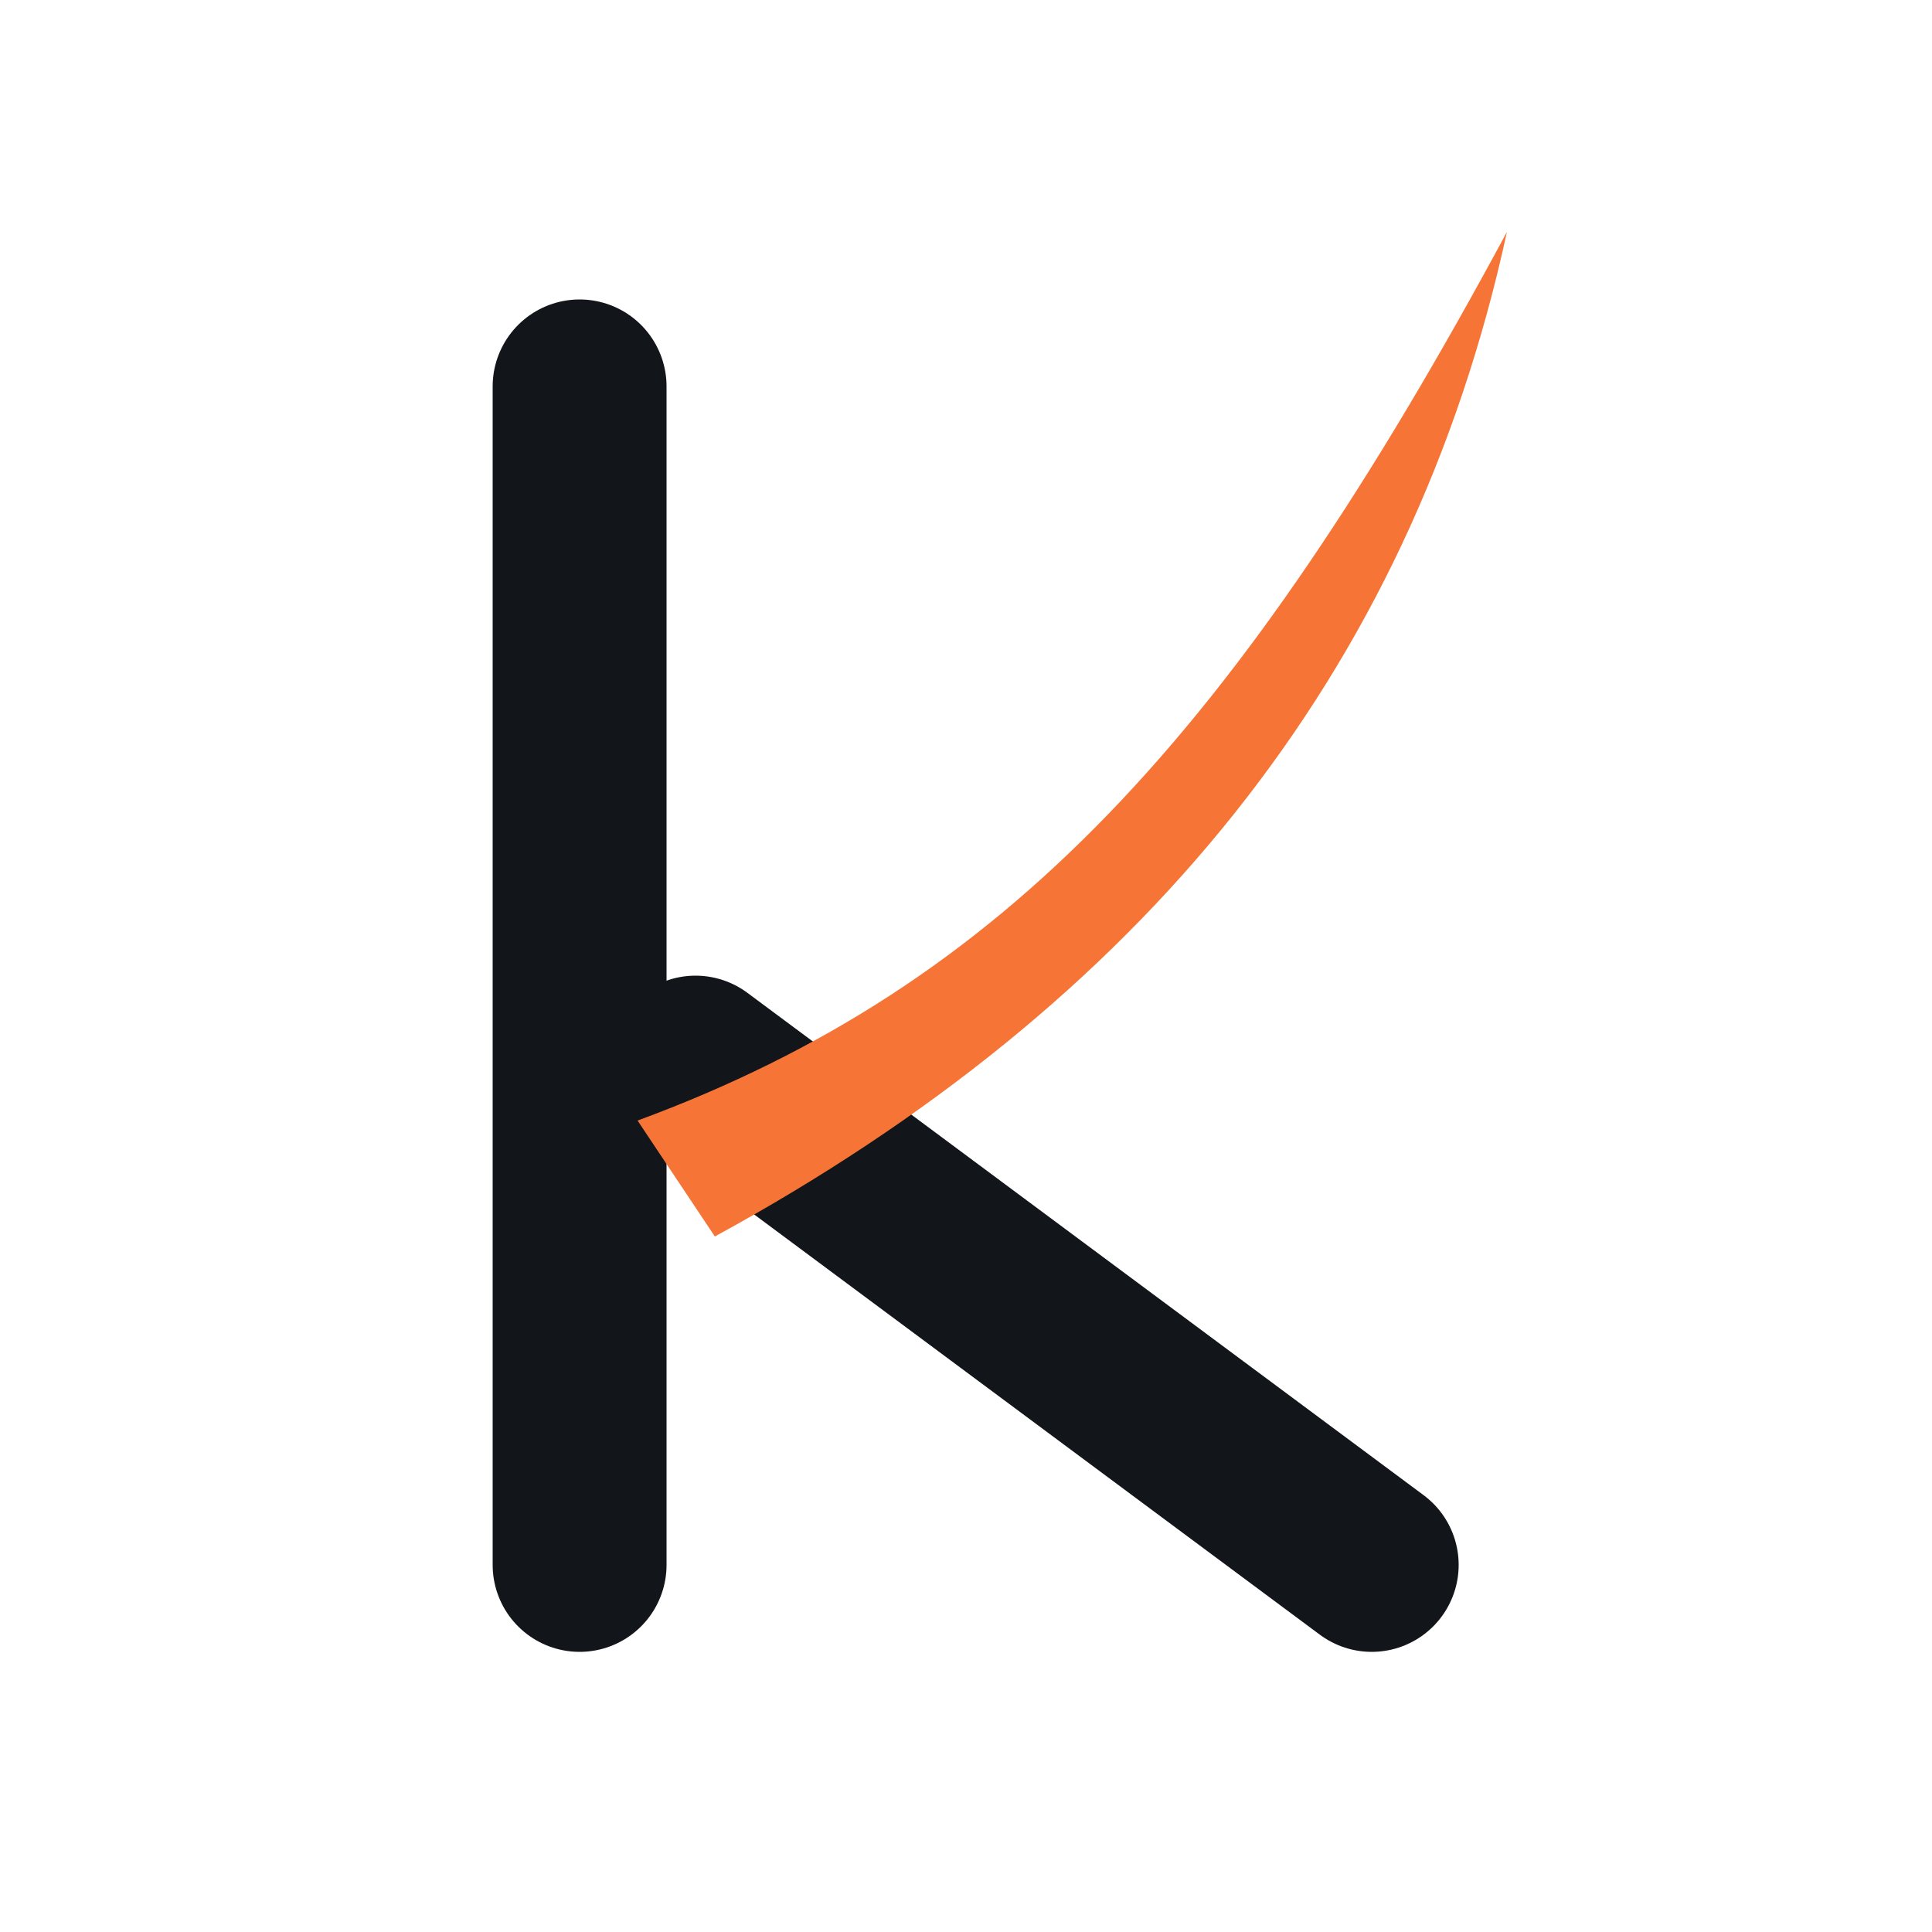
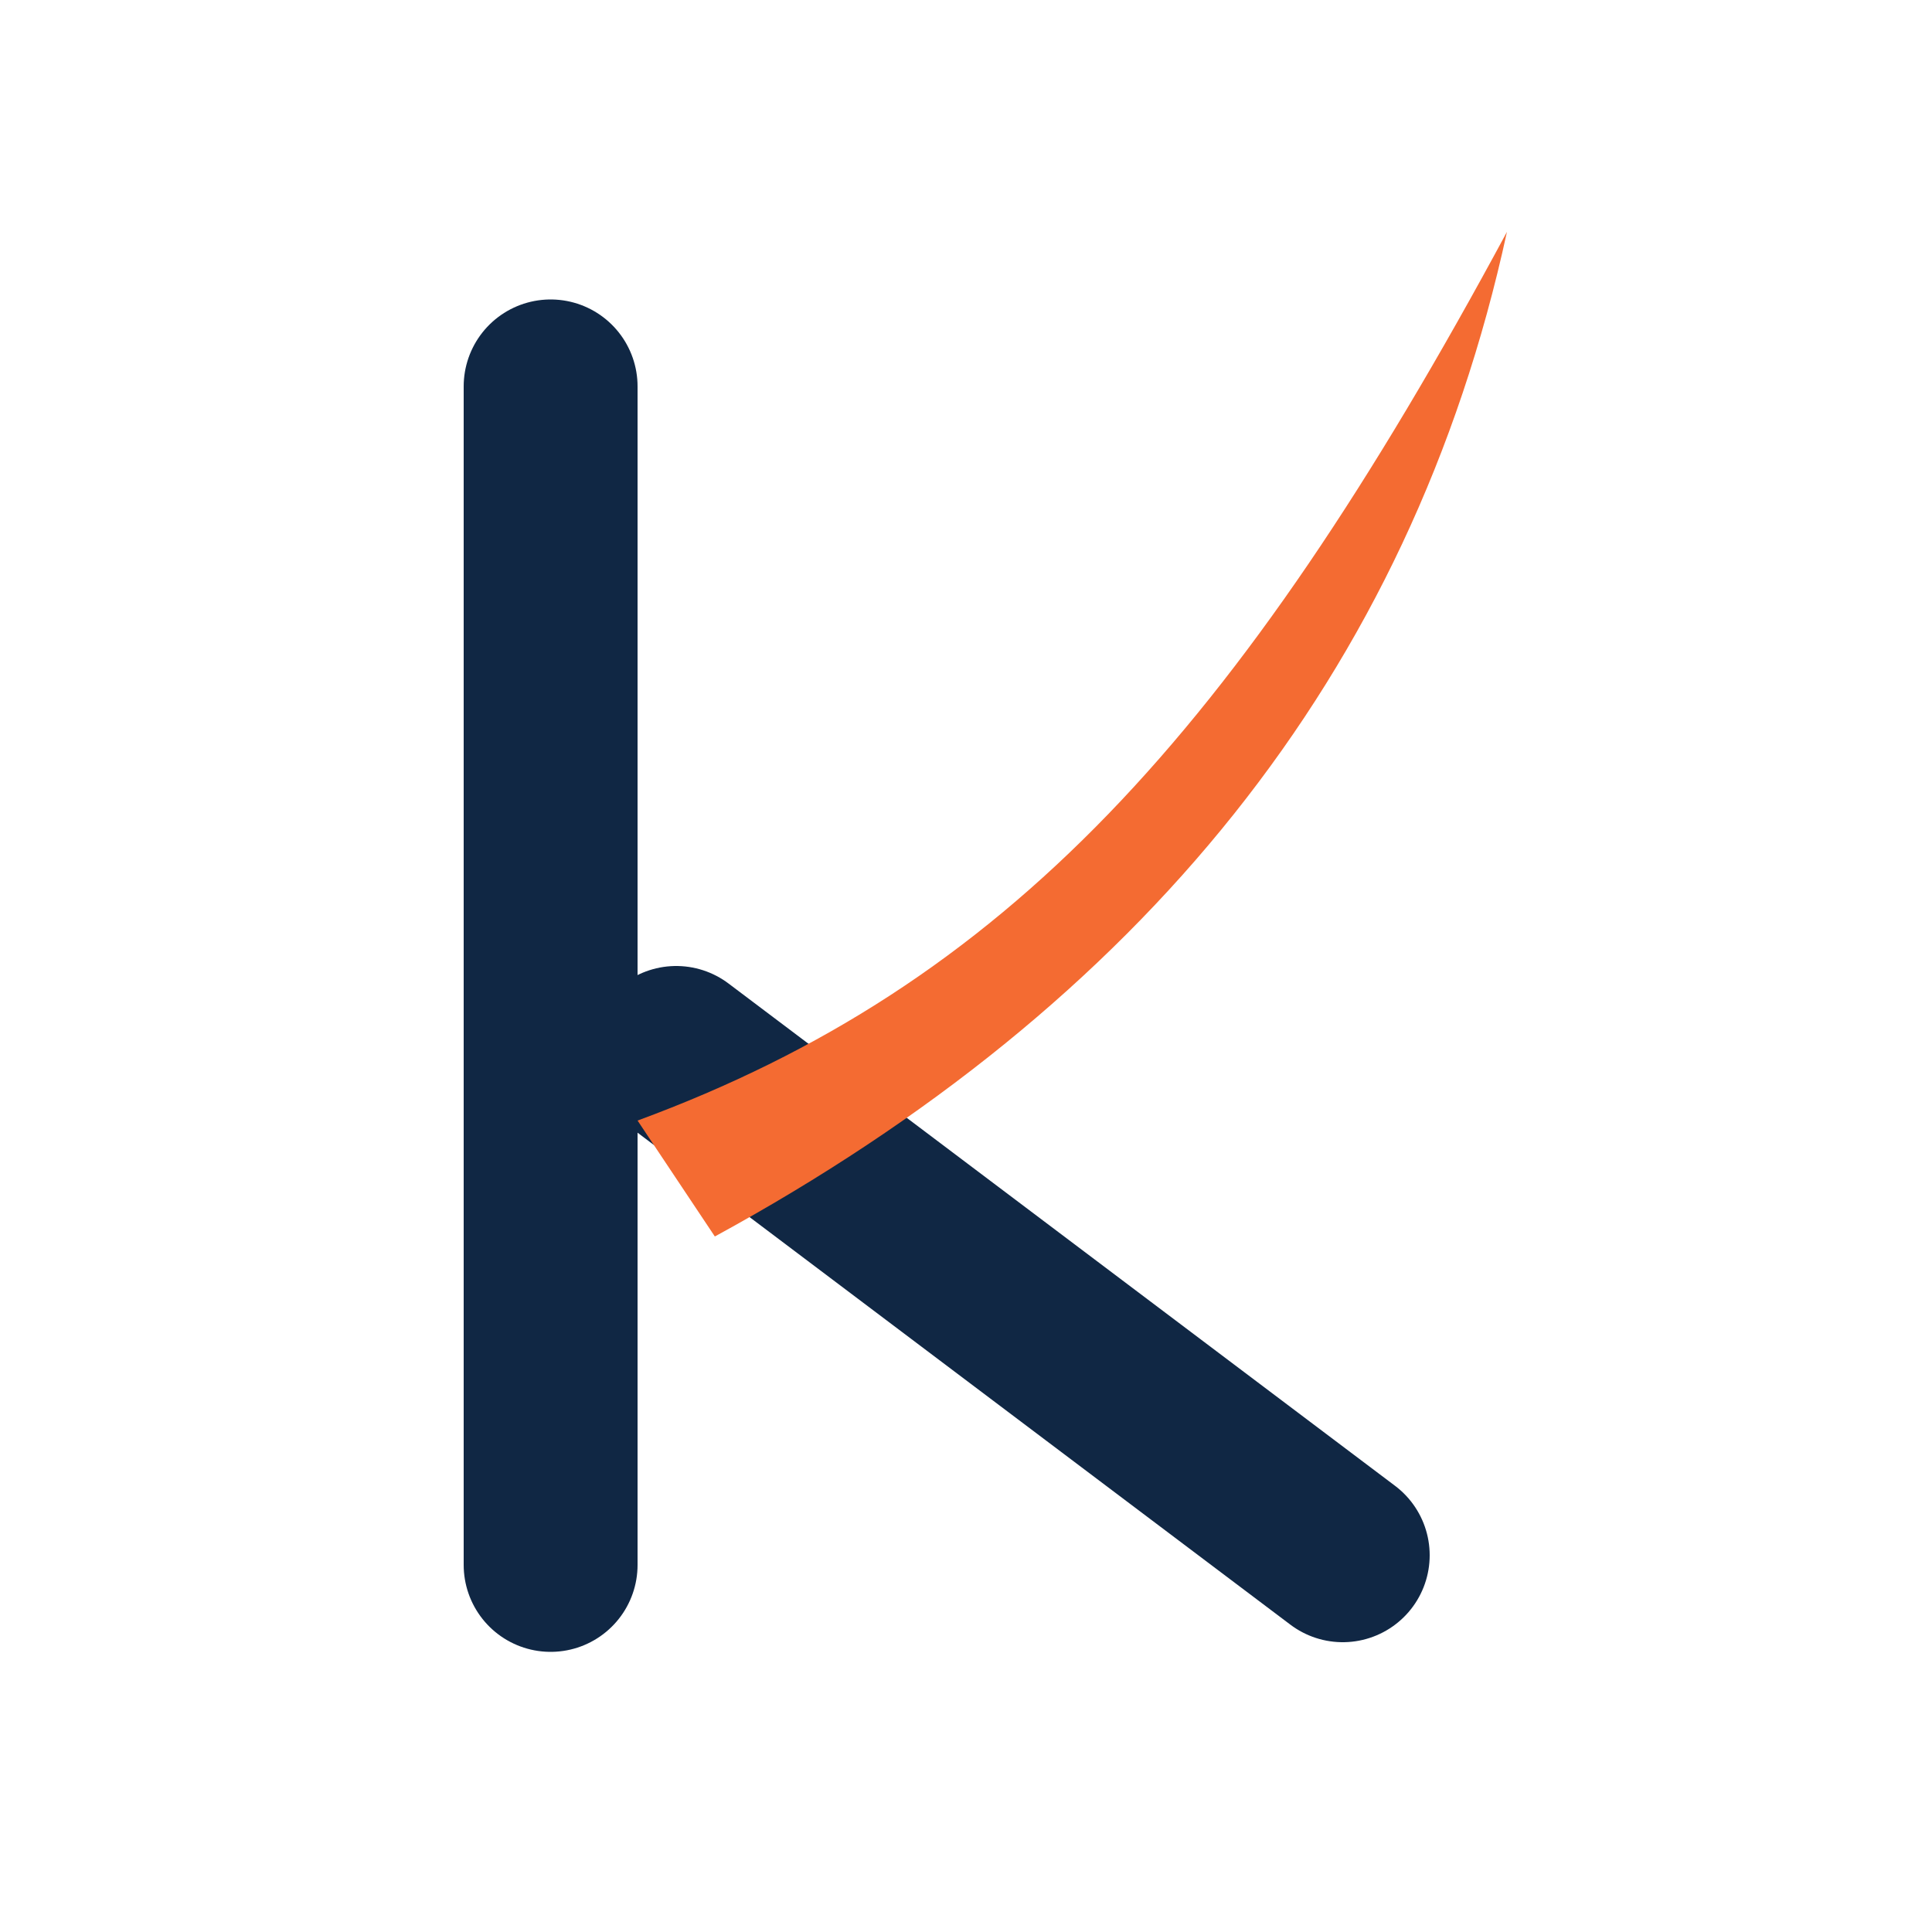
- <svg xmlns="http://www.w3.org/2000/svg" width="200" height="200" viewBox="0 0 200 200" version="1.1" id="svg1">
-   <defs id="defs1" />
-   <g id="layer1">
-     <circle style="fill:#c37845;fill-opacity:0;stroke:none;stroke-width:4.763;stroke-linecap:round;stroke-linejoin:round;stroke-dasharray:none;stroke-dashoffset:10.431;stroke-opacity:1" id="path2" cx="0" cy="0" r="0" />
-     <rect d="MM66 116 C104 102 128 76 156 24 C146 70 118 104 74 128 Z" id="rect1" />
-     <g id="g11">
-       <path style="fill:none;fill-opacity:0;stroke:#12161b;stroke-width:18;stroke-linecap:round;stroke-linejoin:round;stroke-dasharray:none;stroke-dashoffset:10.431;stroke-opacity:1" d="M 60,40 V 162" id="path1" />
-       <path style="fill:none;fill-opacity:0;stroke:#12161b;stroke-width:18;stroke-linecap:round;stroke-linejoin:round;stroke-dasharray:none;stroke-dashoffset:10.431;stroke-opacity:1" d="m 72,110 70,52" id="path1-3" />
-       <path style="fill:#f67536;fill-opacity:1;stroke:none;stroke-width:18;stroke-linecap:round;stroke-linejoin:round;stroke-dasharray:none;stroke-dashoffset:10.431;stroke-opacity:1" d="M66 116 C104 102 128 76 156 24 C146 70 118 104 74 128 ZM66 116 C104 102 128 76 156 24 C146 70 118 104 74 128 ZM66 116 C104 102 128 76 156 24 C146 70 118 104 74 128 M66 116 C104 102 128 76 156 24 C146 70 118 104 74 128 Zsssss" id="path9" />
-     </g>
-   </g>
+ <svg xmlns="http://www.w3.org/2000/svg" viewBox="0 0 200 200" role="img" aria-label="KíLín mark">
+   <path d="M57 40 V162 M70 109 L139 161" fill="none" stroke="#102744" stroke-width="18" stroke-linecap="round" stroke-linejoin="round" />
+   <path d="M66 116 C104 102 128 76 156 24 C146 70 118 104 74 128 Z" fill="#F46B32" />
</svg>
